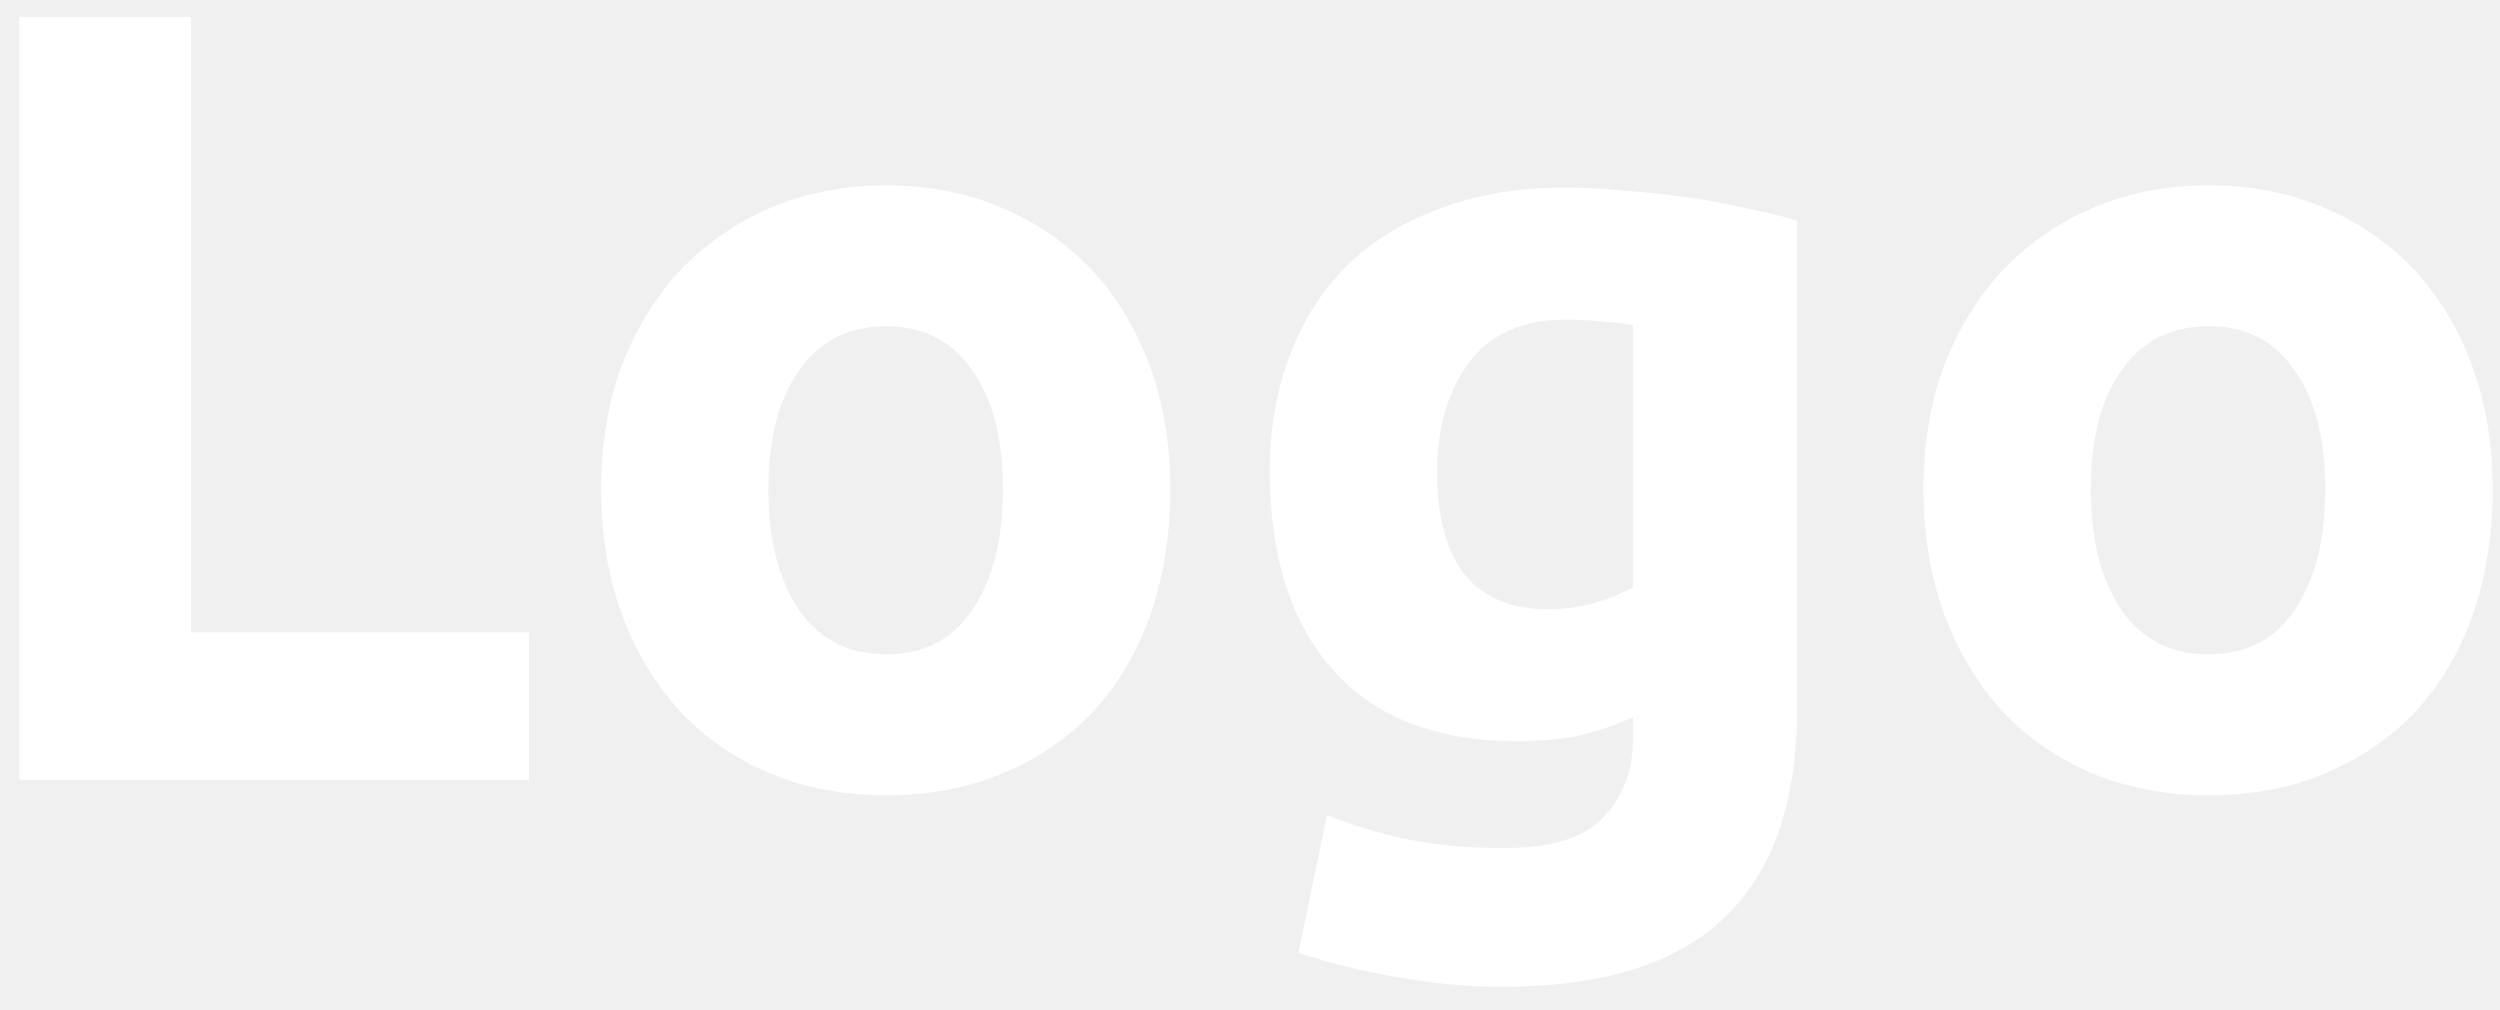
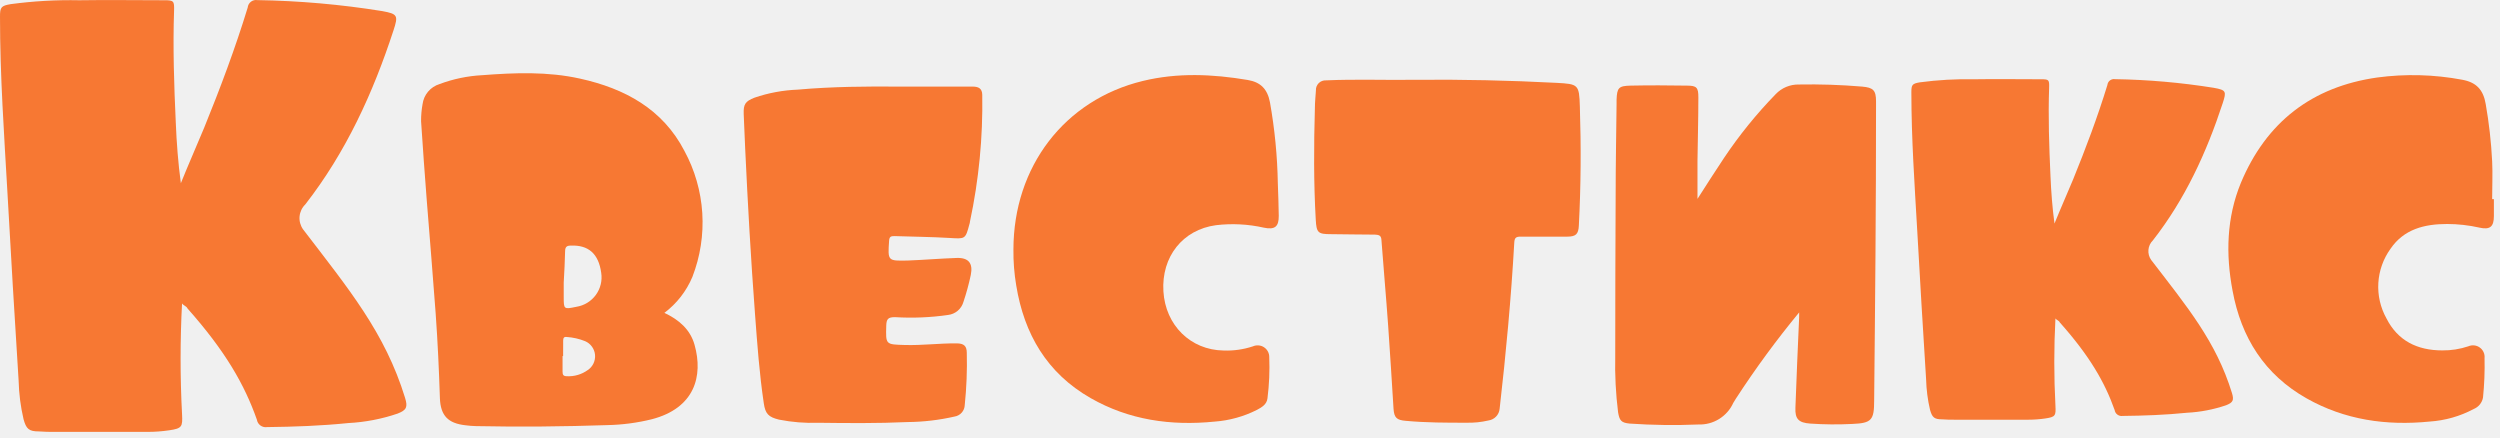
- <svg xmlns="http://www.w3.org/2000/svg" width="109" height="44" viewBox="0 0 109 44" fill="none">
-   <path d="M23.064 27.568V34H0.84V0.736H8.328V27.568H23.064ZM51.023 21.328C51.023 23.312 50.735 25.136 50.159 26.8C49.583 28.432 48.751 29.84 47.663 31.024C46.575 32.176 45.263 33.072 43.727 33.712C42.223 34.352 40.527 34.672 38.639 34.672C36.783 34.672 35.087 34.352 33.551 33.712C32.047 33.072 30.751 32.176 29.663 31.024C28.575 29.84 27.727 28.432 27.119 26.8C26.511 25.136 26.207 23.312 26.207 21.328C26.207 19.344 26.511 17.536 27.119 15.904C27.759 14.272 28.623 12.88 29.711 11.728C30.831 10.576 32.143 9.68 33.647 9.04C35.183 8.4 36.847 8.08 38.639 8.08C40.463 8.08 42.127 8.4 43.631 9.04C45.167 9.68 46.479 10.576 47.567 11.728C48.655 12.88 49.503 14.272 50.111 15.904C50.719 17.536 51.023 19.344 51.023 21.328ZM43.727 21.328C43.727 19.12 43.279 17.392 42.383 16.144C41.519 14.864 40.271 14.224 38.639 14.224C37.007 14.224 35.743 14.864 34.847 16.144C33.951 17.392 33.503 19.12 33.503 21.328C33.503 23.536 33.951 25.296 34.847 26.608C35.743 27.888 37.007 28.528 38.639 28.528C40.271 28.528 41.519 27.888 42.383 26.608C43.279 25.296 43.727 23.536 43.727 21.328ZM62.659 20.56C62.659 24.56 64.275 26.56 67.507 26.56C68.243 26.56 68.931 26.464 69.571 26.272C70.211 26.08 70.755 25.856 71.203 25.6V14.176C70.851 14.112 70.435 14.064 69.955 14.032C69.475 13.968 68.915 13.936 68.275 13.936C66.387 13.936 64.979 14.56 64.051 15.808C63.123 17.056 62.659 18.64 62.659 20.56ZM78.355 30.832C78.355 34.96 77.299 38.016 75.187 40C73.107 42.016 69.875 43.024 65.491 43.024C63.955 43.024 62.419 42.88 60.883 42.592C59.347 42.336 57.923 41.984 56.611 41.536L57.859 35.536C58.979 35.984 60.147 36.336 61.363 36.592C62.611 36.848 64.019 36.976 65.587 36.976C67.635 36.976 69.075 36.528 69.907 35.632C70.771 34.736 71.203 33.584 71.203 32.176V31.264C70.435 31.616 69.635 31.888 68.803 32.08C68.003 32.24 67.123 32.32 66.163 32.32C62.675 32.32 60.003 31.296 58.147 29.248C56.291 27.168 55.363 24.272 55.363 20.56C55.363 18.704 55.651 17.024 56.227 15.52C56.803 13.984 57.635 12.672 58.723 11.584C59.843 10.496 61.203 9.664 62.803 9.088C64.403 8.48 66.211 8.176 68.227 8.176C69.091 8.176 69.971 8.224 70.867 8.32C71.795 8.384 72.707 8.48 73.603 8.608C74.499 8.736 75.347 8.896 76.147 9.088C76.979 9.248 77.715 9.424 78.355 9.616V30.832ZM108.679 21.328C108.679 23.312 108.391 25.136 107.815 26.8C107.239 28.432 106.407 29.84 105.319 31.024C104.231 32.176 102.919 33.072 101.383 33.712C99.879 34.352 98.183 34.672 96.295 34.672C94.439 34.672 92.743 34.352 91.207 33.712C89.703 33.072 88.407 32.176 87.319 31.024C86.231 29.84 85.383 28.432 84.775 26.8C84.167 25.136 83.863 23.312 83.863 21.328C83.863 19.344 84.167 17.536 84.775 15.904C85.415 14.272 86.279 12.88 87.367 11.728C88.487 10.576 89.799 9.68 91.303 9.04C92.839 8.4 94.503 8.08 96.295 8.08C98.119 8.08 99.783 8.4 101.287 9.04C102.823 9.68 104.135 10.576 105.223 11.728C106.311 12.88 107.159 14.272 107.767 15.904C108.375 17.536 108.679 19.344 108.679 21.328ZM101.383 21.328C101.383 19.12 100.935 17.392 100.039 16.144C99.175 14.864 97.927 14.224 96.295 14.224C94.663 14.224 93.399 14.864 92.503 16.144C91.607 17.392 91.159 19.12 91.159 21.328C91.159 23.536 91.607 25.296 92.503 26.608C93.399 27.888 94.663 28.528 96.295 28.528C97.927 28.528 99.175 27.888 100.039 26.608C100.935 25.296 101.383 23.536 101.383 21.328Z" fill="white" />
+ <svg xmlns="http://www.w3.org/2000/svg" width="137" height="24" viewBox="0 0 137 24" fill="none">
+   <path d="M36.409 17.145C37.211 17.524 37.825 18.054 38.062 18.897C38.546 20.619 38.062 22.364 35.722 22.974C34.925 23.171 34.109 23.279 33.288 23.296C30.89 23.376 28.492 23.401 26.093 23.351C25.893 23.351 25.695 23.326 25.498 23.304C24.555 23.196 24.146 22.78 24.107 21.831C24.057 20.273 23.985 18.714 23.873 17.158C23.723 15.095 23.548 13.034 23.386 10.974C23.275 9.529 23.167 8.084 23.075 6.639C23.073 6.33 23.1 6.02 23.155 5.716C23.187 5.461 23.291 5.22 23.457 5.024C23.622 4.827 23.841 4.682 24.087 4.607C24.833 4.327 25.618 4.163 26.413 4.121C28.213 3.983 30.013 3.913 31.794 4.31C34.239 4.851 36.315 5.974 37.505 8.267C38.075 9.318 38.409 10.479 38.485 11.671C38.56 12.862 38.376 14.056 37.945 15.17C37.618 15.952 37.088 16.634 36.409 17.145ZM30.892 15.481V16.257C30.892 16.956 30.892 16.956 31.588 16.812C32.016 16.744 32.399 16.509 32.653 16.16C32.908 15.81 33.013 15.375 32.946 14.948C32.804 13.905 32.247 13.417 31.276 13.459C31.062 13.459 30.973 13.528 30.968 13.756C30.959 14.321 30.923 14.901 30.892 15.481ZM30.859 19.513H30.828C30.828 19.79 30.828 20.084 30.828 20.367C30.828 20.534 30.87 20.614 31.054 20.617C31.467 20.64 31.876 20.52 32.211 20.278C32.346 20.188 32.454 20.063 32.523 19.916C32.593 19.77 32.622 19.608 32.608 19.446C32.593 19.285 32.536 19.13 32.441 18.999C32.346 18.867 32.218 18.763 32.069 18.698C31.747 18.568 31.406 18.49 31.059 18.467C30.901 18.442 30.862 18.531 30.862 18.662C30.862 18.944 30.859 19.23 30.859 19.513Z" fill="#F77833" />
+   <path d="M98.595 17.119C97.347 18.631 96.187 20.213 95.12 21.856C95.07 21.928 95.025 22.002 94.984 22.078C94.819 22.443 94.549 22.75 94.208 22.961C93.867 23.172 93.471 23.277 93.07 23.262C91.815 23.315 90.558 23.298 89.305 23.212C88.846 23.168 88.749 23.049 88.671 22.594C88.544 21.574 88.492 20.546 88.515 19.518C88.515 16.56 88.523 13.61 88.538 10.669C88.538 9.005 88.571 7.341 88.588 5.691C88.588 5.616 88.588 5.541 88.588 5.466C88.613 4.814 88.699 4.706 89.353 4.692C90.382 4.67 91.414 4.676 92.446 4.692C92.978 4.692 93.072 4.795 93.07 5.339C93.07 6.503 93.036 7.665 93.022 8.83C93.022 9.507 93.022 10.186 93.022 10.899C93.517 10.131 93.988 9.382 94.48 8.65C95.316 7.402 96.264 6.232 97.312 5.156C97.475 4.986 97.671 4.851 97.888 4.761C98.106 4.671 98.34 4.626 98.575 4.631C99.731 4.61 100.887 4.648 102.039 4.745C102.657 4.798 102.807 4.95 102.807 5.555C102.807 8.369 102.797 11.182 102.776 13.994C102.76 16.645 102.726 19.297 102.704 21.948C102.704 23.024 102.565 23.188 101.508 23.232C100.737 23.271 99.965 23.265 99.196 23.212C98.573 23.165 98.361 22.968 98.389 22.344C98.445 20.7 98.522 19.055 98.592 17.411C98.595 17.344 98.595 17.286 98.595 17.119Z" fill="#F77833" />
+   <path d="M49.124 4.745C50.762 4.745 52.031 4.745 53.297 4.745C53.622 4.745 53.825 4.845 53.828 5.206C53.866 7.535 53.64 9.86 53.155 12.139C53.155 12.189 53.138 12.239 53.124 12.286C52.904 13.118 52.896 13.093 52.034 13.04C51.029 12.979 50.022 12.973 49.015 12.938C48.823 12.938 48.737 12.965 48.723 13.193C48.648 14.302 48.642 14.302 49.747 14.277C50.64 14.244 51.53 14.166 52.426 14.136C53.08 14.113 53.33 14.43 53.199 15.07C53.094 15.566 52.96 16.056 52.799 16.537C52.745 16.729 52.636 16.9 52.484 17.029C52.332 17.158 52.145 17.238 51.947 17.261C50.988 17.399 50.016 17.439 49.048 17.38C48.673 17.38 48.578 17.475 48.567 17.843C48.539 18.889 48.52 18.875 49.591 18.906C50.537 18.933 51.477 18.808 52.423 18.817C52.818 18.817 52.98 18.958 52.98 19.338C53.004 20.292 52.967 21.246 52.868 22.195C52.864 22.348 52.806 22.495 52.704 22.611C52.603 22.726 52.464 22.803 52.312 22.827C51.464 23.02 50.597 23.122 49.727 23.129C48.1 23.204 46.469 23.188 44.842 23.168C44.121 23.194 43.399 23.136 42.691 22.996C42.113 22.855 41.94 22.677 41.857 22.106C41.615 20.489 41.498 18.858 41.376 17.228C41.147 14.202 40.978 11.174 40.836 8.145C40.805 7.513 40.78 6.883 40.755 6.251C40.736 5.716 40.836 5.552 41.345 5.353C42.109 5.091 42.908 4.943 43.715 4.912C45.64 4.74 47.568 4.734 49.124 4.745Z" fill="#F77833" />
+   <path d="M55.536 13.675C55.536 9.141 58.332 5.472 62.636 4.434C64.534 3.974 66.456 4.06 68.373 4.382C69.091 4.501 69.458 4.889 69.594 5.608C69.855 7.073 69.999 8.557 70.025 10.045C70.045 10.638 70.07 11.232 70.076 11.825C70.081 12.419 69.867 12.602 69.263 12.477C68.401 12.282 67.512 12.236 66.634 12.341C64.817 12.585 63.638 14.066 63.755 15.971C63.869 17.829 65.249 19.18 67.046 19.208C67.593 19.23 68.14 19.152 68.659 18.98C68.757 18.937 68.864 18.919 68.97 18.928C69.076 18.936 69.178 18.971 69.267 19.029C69.356 19.088 69.43 19.167 69.48 19.261C69.53 19.355 69.556 19.459 69.555 19.566C69.585 20.32 69.553 21.076 69.458 21.826C69.419 22.164 69.146 22.319 68.882 22.461C68.159 22.826 67.37 23.045 66.562 23.104C64.169 23.343 61.871 23.021 59.76 21.812C57.367 20.442 56.123 18.301 55.689 15.641C55.58 14.992 55.528 14.334 55.536 13.675Z" fill="#F77833" />
+   <path d="M136.665 10.913C136.665 11.223 136.665 11.534 136.665 11.842C136.665 12.424 136.451 12.605 135.875 12.474C135.293 12.343 134.699 12.276 134.103 12.275C132.87 12.275 131.735 12.552 130.998 13.636C130.603 14.185 130.372 14.834 130.333 15.508C130.293 16.182 130.447 16.854 130.775 17.444C131.393 18.67 132.464 19.202 133.836 19.202C134.321 19.208 134.803 19.132 135.263 18.978C135.365 18.933 135.477 18.916 135.588 18.928C135.699 18.939 135.804 18.98 135.894 19.046C135.984 19.111 136.056 19.199 136.101 19.3C136.147 19.402 136.165 19.513 136.153 19.624C136.17 20.342 136.142 21.061 136.07 21.776C136.047 21.917 135.987 22.05 135.898 22.162C135.808 22.273 135.691 22.36 135.558 22.414C134.81 22.813 133.984 23.047 133.137 23.102C130.77 23.337 128.494 23.013 126.402 21.831C124.098 20.528 122.819 18.503 122.346 15.938C121.964 13.93 122.017 11.925 122.799 10.023C124.19 6.695 126.694 4.753 130.28 4.246C131.824 4.04 133.39 4.081 134.921 4.368C135.708 4.509 136.086 4.923 136.217 5.702C136.399 6.738 136.517 7.785 136.57 8.836C136.604 9.526 136.57 10.222 136.57 10.913H136.665Z" fill="#F77833" />
+   <path d="M9.976 16.626C9.87 18.646 9.87 20.672 9.976 22.692C10.013 23.388 9.976 23.478 9.27 23.581C8.884 23.638 8.495 23.667 8.106 23.667C6.402 23.667 4.702 23.667 3.006 23.667C2.716 23.667 2.426 23.667 2.136 23.642C1.589 23.642 1.437 23.511 1.29 22.971C1.129 22.282 1.039 21.578 1.021 20.871C0.803 17.432 0.599 13.995 0.408 10.559C0.225 7.345 0 4.136 0 0.914C0 0.399 0.057 0.317 0.584 0.227C1.832 0.06 3.09 -0.012 4.349 0.014C5.901 -0.011 7.453 0.014 9 0.014C9.515 0.014 9.556 0.047 9.539 0.579C9.47 2.626 9.539 4.672 9.633 6.719C9.678 7.82 9.76 8.921 9.911 10.039C10.319 9.024 10.777 7.992 11.193 6.989C12.071 4.828 12.892 2.646 13.574 0.415C13.58 0.353 13.598 0.292 13.629 0.237C13.659 0.183 13.7 0.134 13.749 0.096C13.798 0.058 13.855 0.03 13.915 0.014C13.976 -0.001 14.039 -0.004 14.101 0.006C16.392 0.042 18.678 0.243 20.941 0.607C21.798 0.763 21.831 0.849 21.561 1.672C20.442 5.098 18.956 8.344 16.73 11.202C16.55 11.377 16.439 11.612 16.416 11.863C16.394 12.113 16.462 12.364 16.608 12.569C19.115 15.844 21.1 18.23 22.198 21.804C22.354 22.312 22.28 22.471 21.79 22.664C20.916 22.962 20.005 23.137 19.083 23.184C17.604 23.335 16.122 23.388 14.636 23.405C14.507 23.425 14.376 23.393 14.271 23.316C14.166 23.239 14.096 23.124 14.076 22.995C13.398 21.075 12.357 19.25 10.278 16.908C10.229 16.781 10.033 16.732 9.976 16.626Z" fill="#F77833" />
+   <path d="M112.638 17.447C112.554 19.04 112.554 20.638 112.638 22.232C112.667 22.78 112.638 22.851 112.079 22.932C111.774 22.977 111.466 23 111.158 23C109.809 23 108.464 23 107.122 23C106.892 23 106.663 23 106.433 22.98C106 22.98 105.881 22.877 105.764 22.451C105.637 21.908 105.566 21.353 105.551 20.795C105.379 18.082 105.217 15.371 105.066 12.661C104.921 10.127 104.743 7.596 104.743 5.054C104.743 4.648 104.789 4.583 105.205 4.512C106.193 4.38 107.189 4.324 108.185 4.344C109.413 4.325 110.641 4.344 111.865 4.344C112.272 4.344 112.305 4.37 112.292 4.79C112.237 6.404 112.292 8.018 112.366 9.633C112.402 10.501 112.466 11.37 112.586 12.251C112.909 11.451 113.271 10.637 113.601 9.846C114.295 8.141 114.945 6.42 115.484 4.661C115.489 4.611 115.504 4.564 115.528 4.52C115.551 4.477 115.584 4.439 115.623 4.409C115.662 4.379 115.707 4.357 115.755 4.345C115.803 4.332 115.852 4.33 115.901 4.338C117.714 4.367 119.523 4.525 121.314 4.812C121.992 4.935 122.018 5.003 121.805 5.652C120.92 8.354 119.743 10.915 117.982 13.168C117.84 13.307 117.751 13.492 117.734 13.69C117.716 13.887 117.77 14.085 117.885 14.247C119.869 16.83 121.44 18.712 122.309 21.531C122.432 21.931 122.374 22.057 121.986 22.209C121.294 22.444 120.573 22.582 119.844 22.619C118.674 22.738 117.501 22.78 116.325 22.793C116.223 22.809 116.119 22.784 116.036 22.723C115.953 22.663 115.898 22.572 115.882 22.47C115.345 20.956 114.521 19.516 112.877 17.669C112.838 17.569 112.683 17.53 112.638 17.447Z" fill="#F77833" />
+   <path d="M77.546 4.373C80.133 4.349 82.717 4.405 85.299 4.54C86.493 4.604 86.54 4.631 86.576 5.835C86.646 8.015 86.635 10.194 86.52 12.374C86.496 12.829 86.356 12.965 85.897 12.968C85.04 12.968 84.181 12.968 83.324 12.968C83.065 12.968 82.998 13.04 82.982 13.298C82.809 16.348 82.528 19.371 82.18 22.4C82.166 22.561 82.097 22.712 81.984 22.829C81.872 22.946 81.724 23.021 81.563 23.043C81.174 23.133 80.776 23.174 80.378 23.165C79.265 23.165 78.152 23.165 77.039 23.062C76.549 23.021 76.399 22.899 76.366 22.408C76.266 20.888 76.182 19.357 76.071 17.849C75.96 16.279 75.818 14.712 75.701 13.134C75.684 12.873 75.523 12.873 75.348 12.857C74.541 12.857 73.731 12.837 72.924 12.832C72.223 12.832 72.145 12.749 72.104 12.053C71.987 10.011 71.998 7.968 72.056 5.924C72.056 5.602 72.093 5.28 72.112 4.959C72.108 4.885 72.119 4.81 72.145 4.741C72.172 4.672 72.213 4.609 72.265 4.556C72.318 4.504 72.381 4.463 72.45 4.437C72.52 4.411 72.594 4.399 72.668 4.404C74.29 4.332 75.918 4.396 77.546 4.373Z" fill="#F77833" />
</svg>
